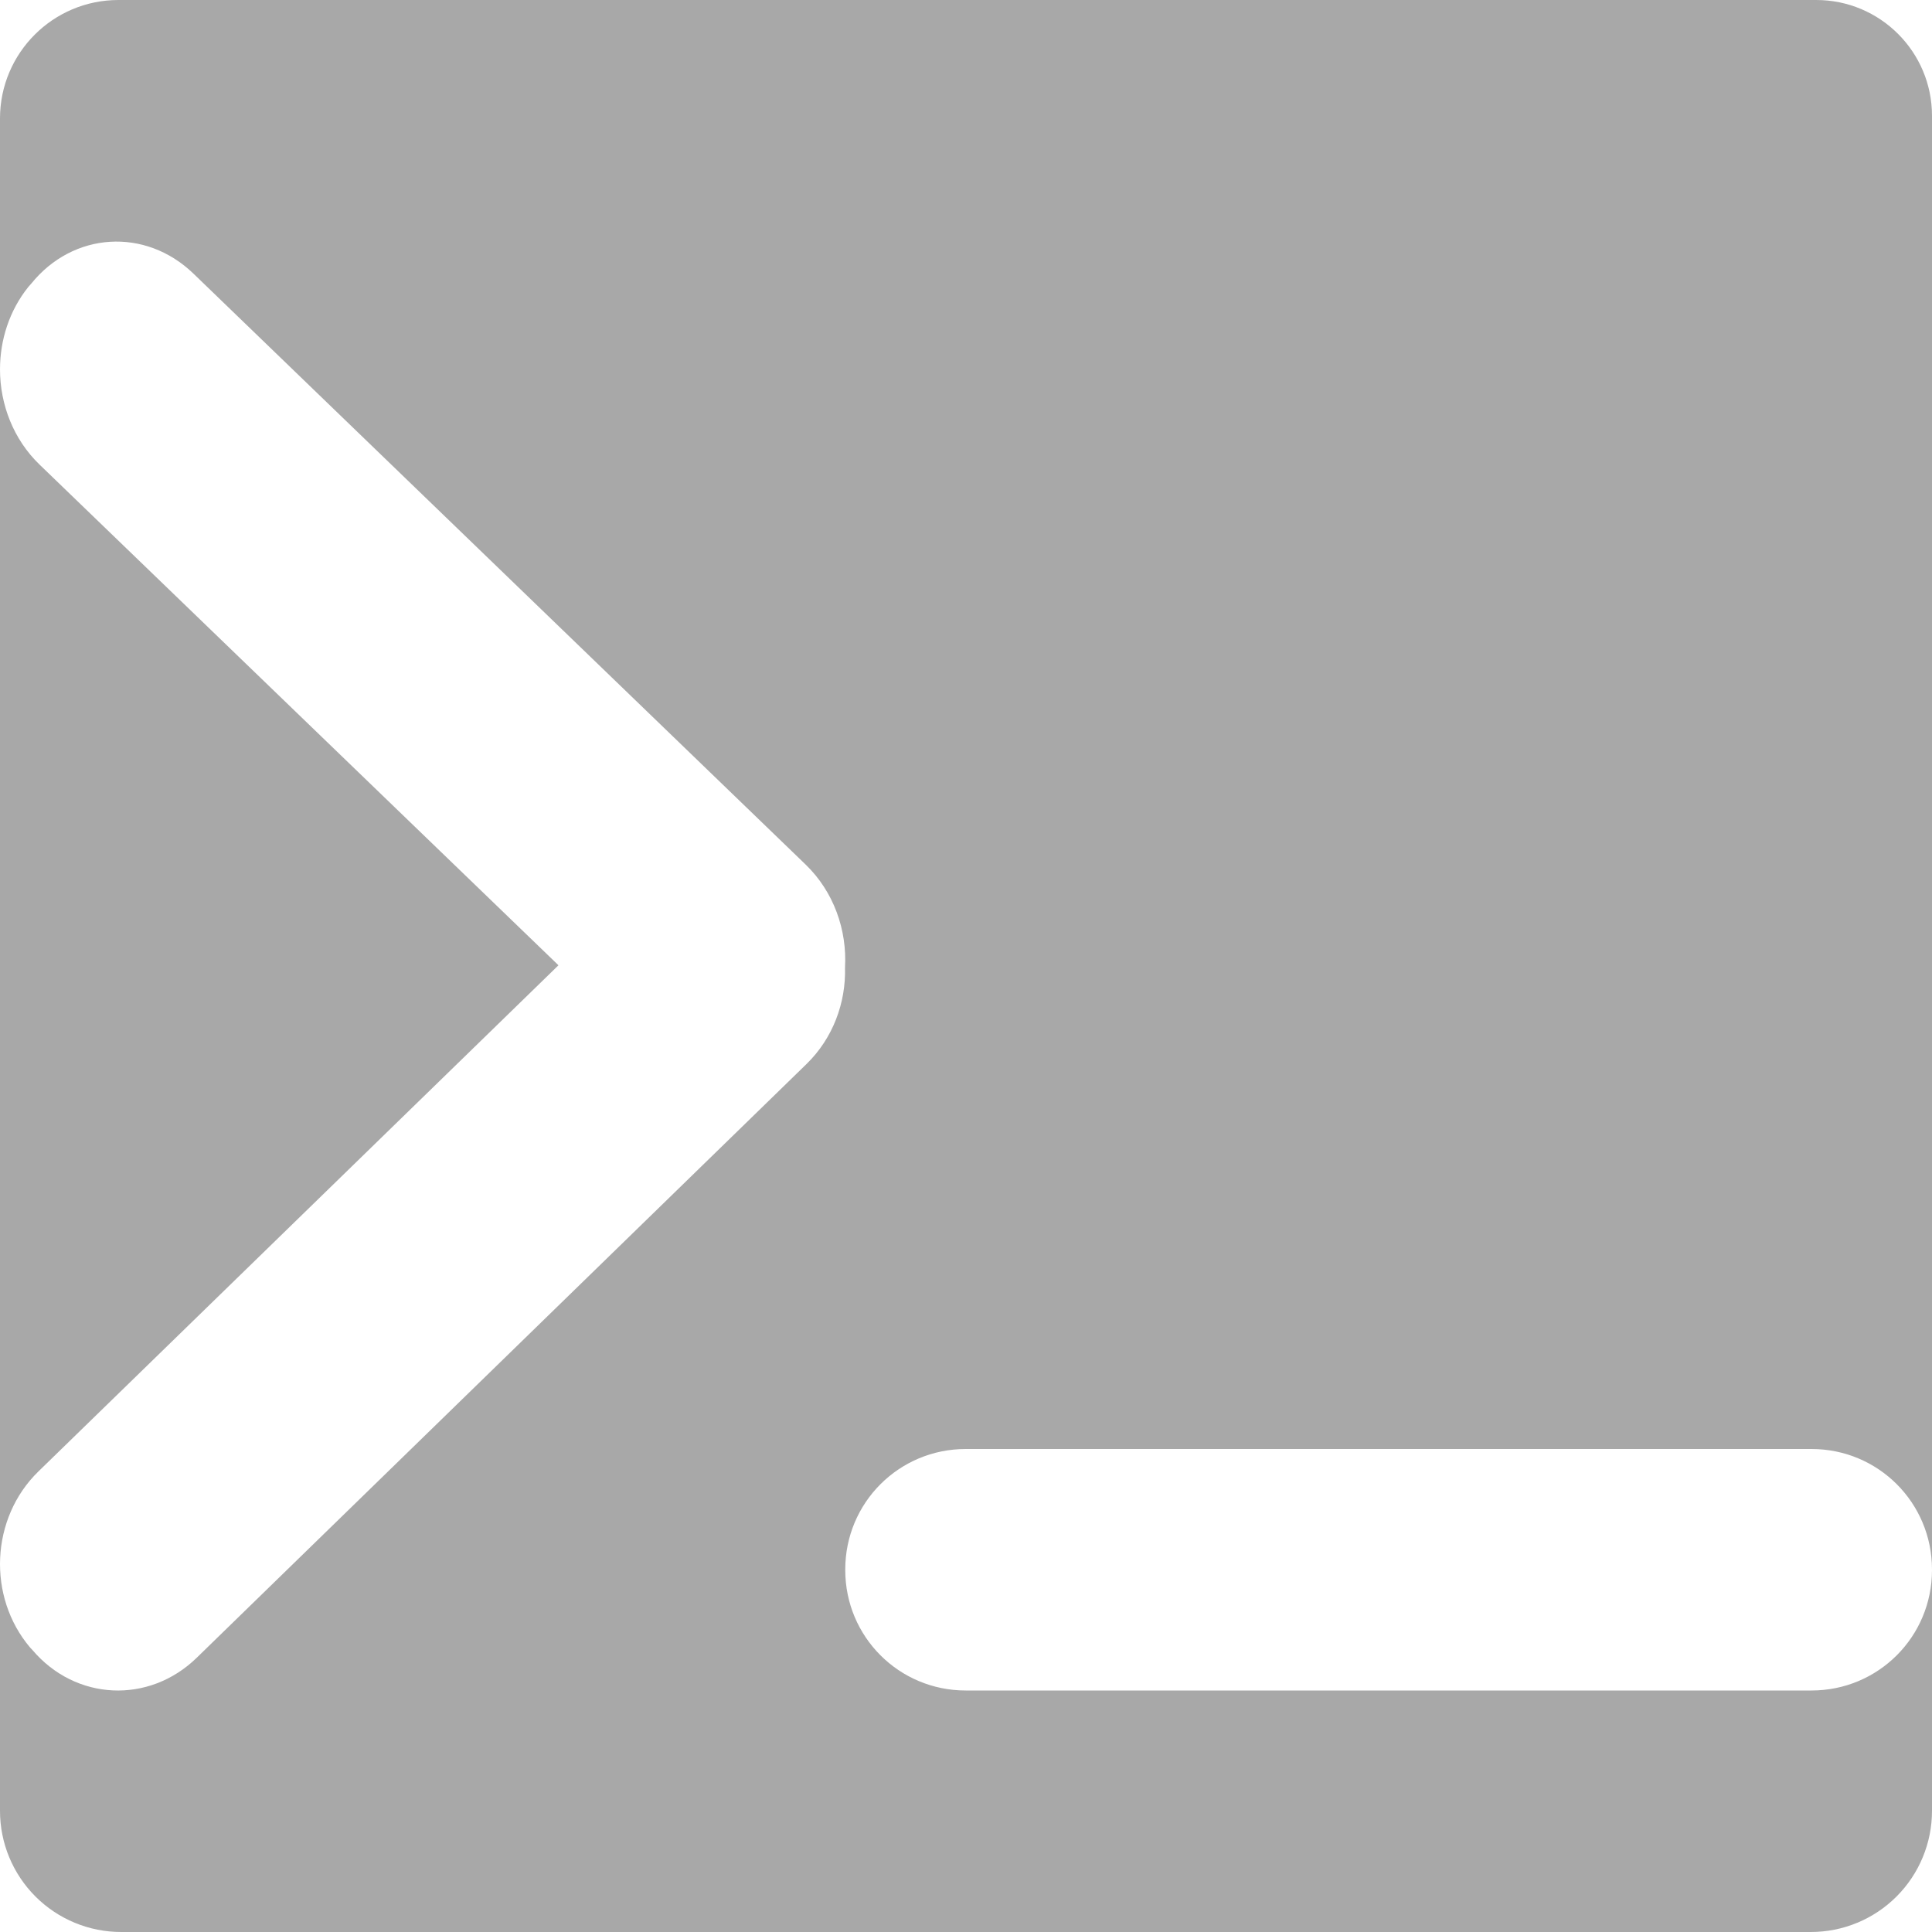
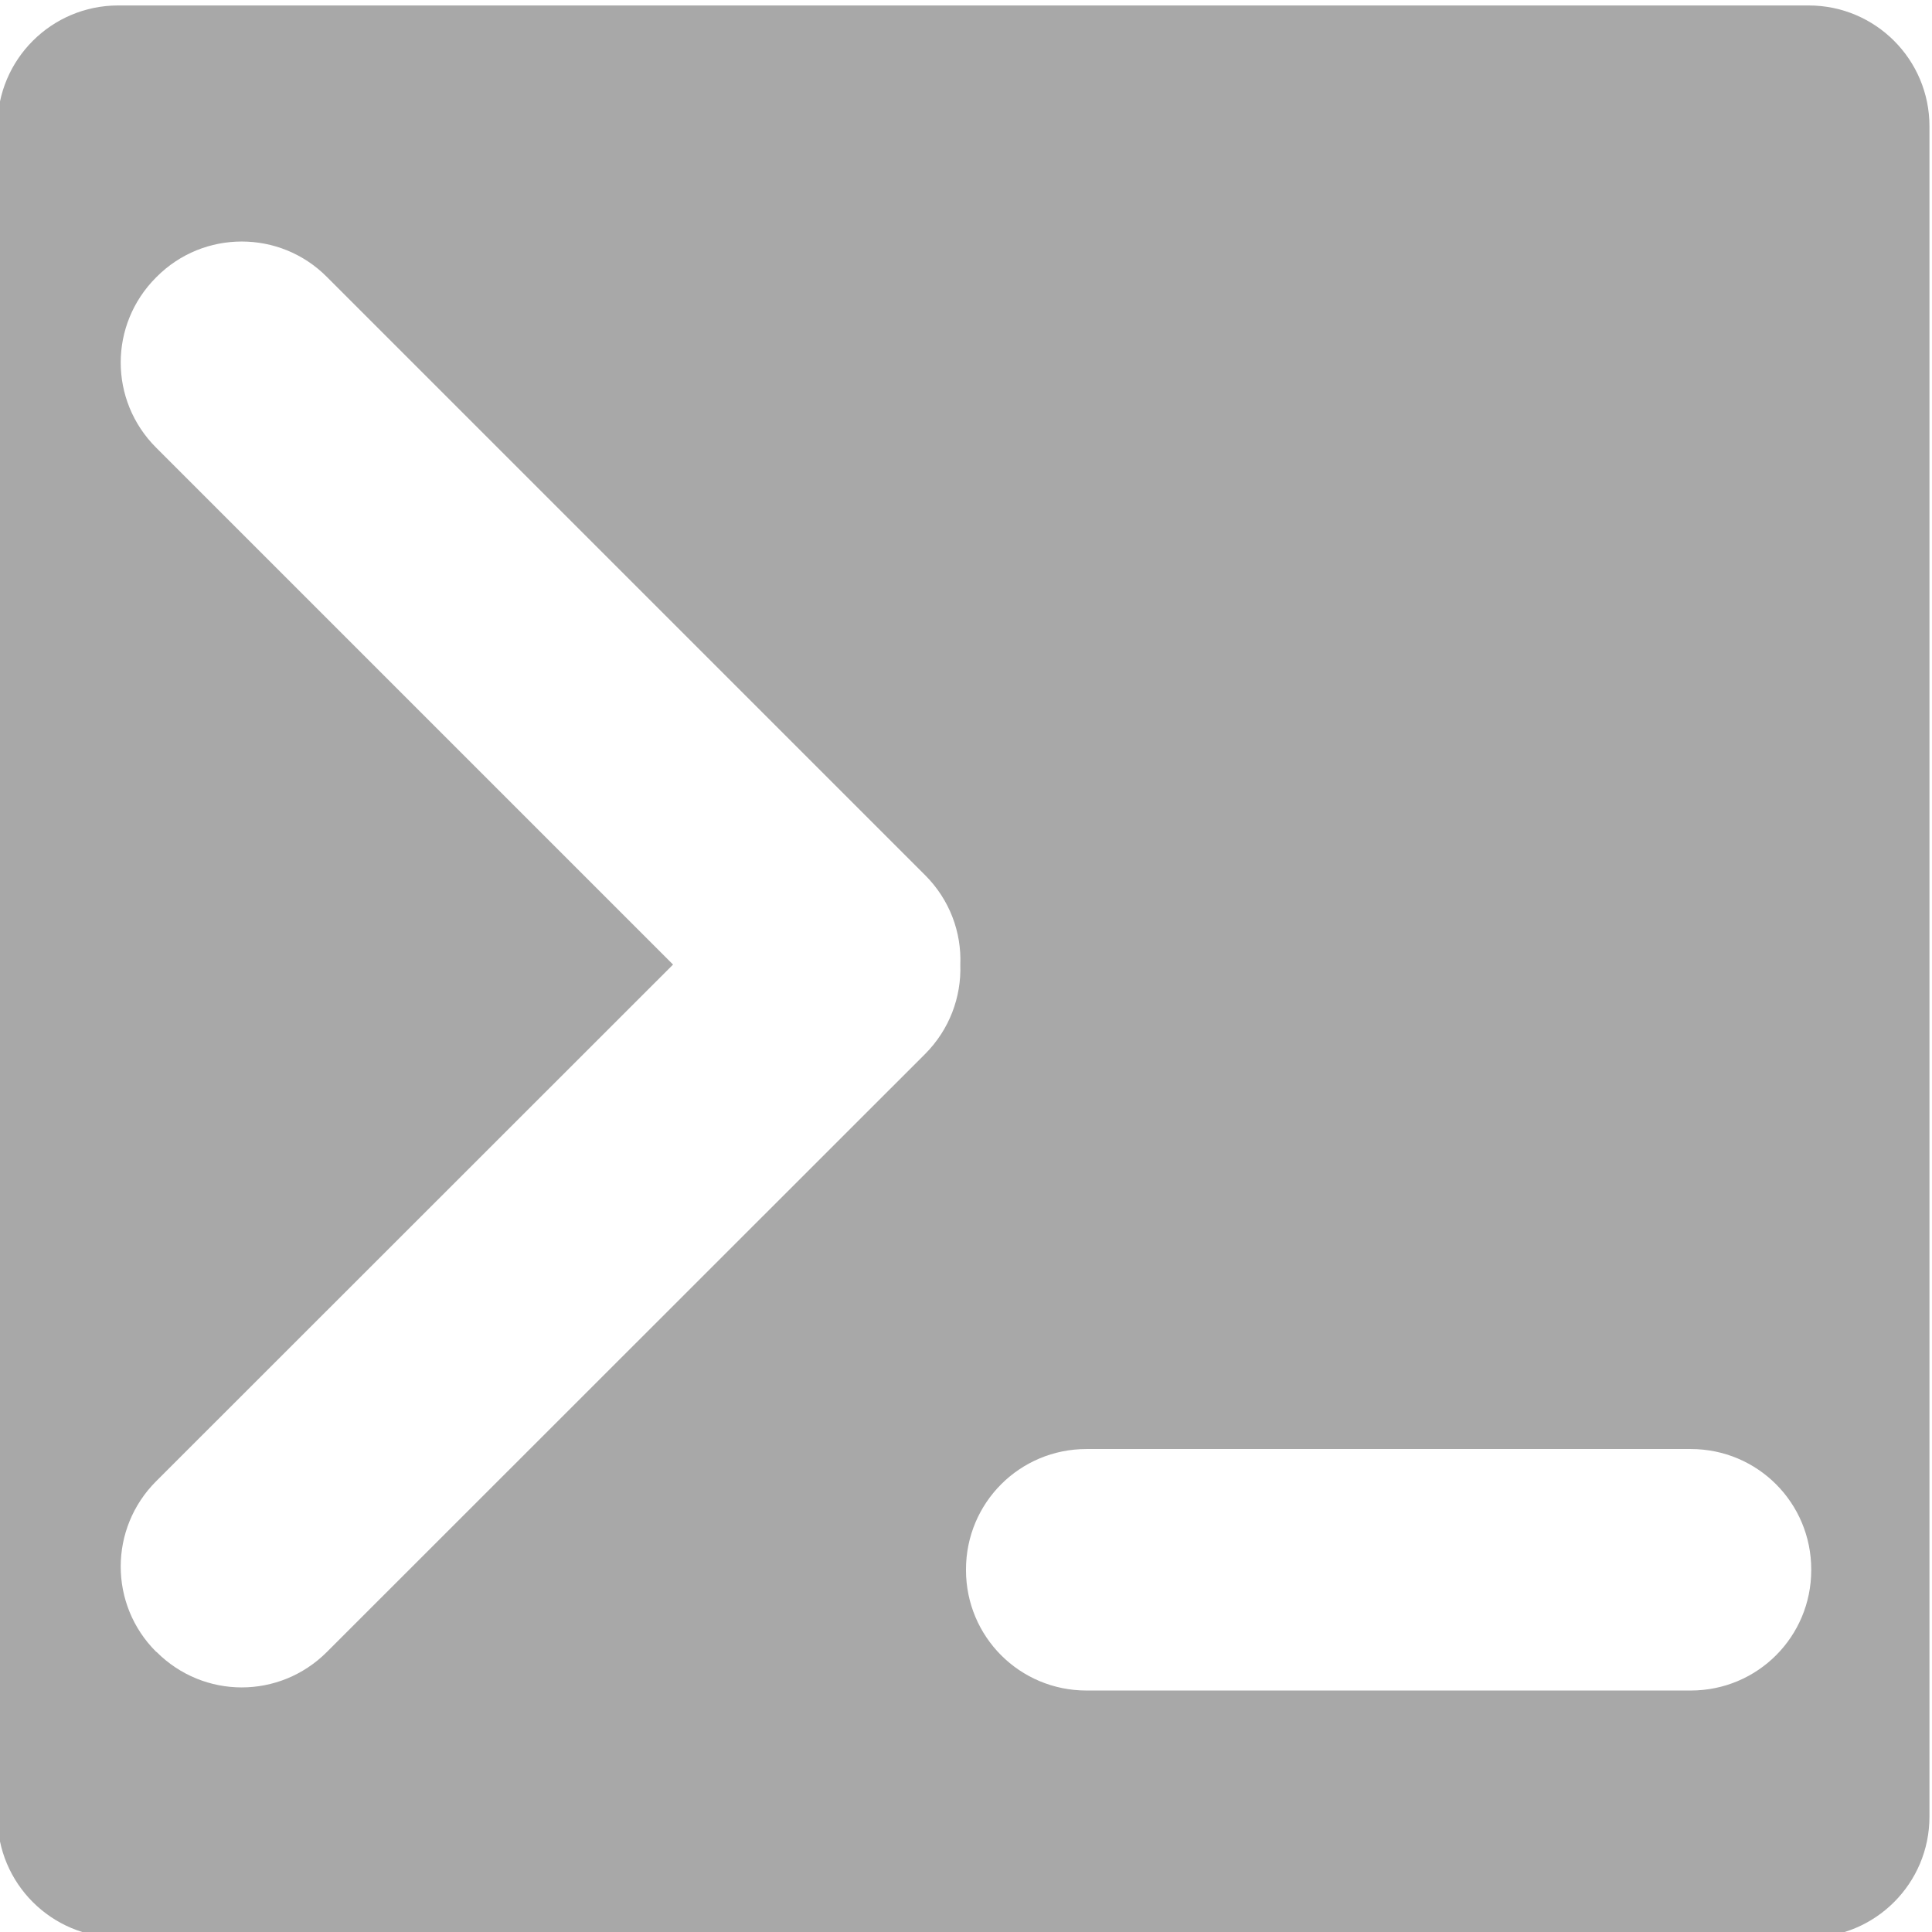
<svg xmlns="http://www.w3.org/2000/svg" width="16" height="16" id="svg2" version="1.1" xml:space="preserve">
  <defs id="defs4" />
  <g id="layer2">
-     <path id="rect5" style="fill:#a8a8a8;fill-opacity:1;stroke:none;stroke-width:2;stroke-linecap:round;stroke-linejoin:round;stroke-dasharray:none;stroke-opacity:1" d="M 0.98 0 A 0.981 0.981 0 0 0 0 0.98 L 0 3.059 C 3.9996201e-05 2.816 0.077 2.573 0.234 2.377 L 0.258 2.35 C 0.605 1.919 1.204 1.882 1.602 2.266 L 6.672 7.16 C 6.905 7.385 7.016 7.702 6.998 8.014 C 7.006 8.305 6.898 8.598 6.68 8.811 L 1.629 13.729 C 1.233 14.114 0.626 14.086 0.268 13.664 L 0.25 13.645 C -0.108 13.223 -0.078 12.571 0.318 12.186 L 4.625 7.994 L 0.328 3.848 C 0.111 3.639 4.7852179e-05 3.349 0 3.059 L 0 14.996 A 1.003 1.003 0 0 0 1.004 16 L 14.996 16 A 1.003 1.003 0 0 0 16 14.996 L 16 13.002 C 16 13.555 15.555 14 15.002 14 L 7.998 14 C 7.445 14 7 13.555 7 13.002 L 7 12.998 C 7 12.445 7.445 12 7.998 12 L 15.002 12 C 15.555 12 16 12.445 16 12.998 L 16 0.959 A 0.959 0.959 0 0 0 15.041 0 L 0.98 0 z " />
+     <path id="rect4-1-3" style="fill:#a8a8a8;stroke:none;stroke-width:2;stroke-linecap:round;stroke-linejoin:round;stroke-opacity:1" d="M 1.001 0.001 A 1 1 0 0 0 0.001 1.001 L 0.001 15.001 A 1 1 0 0 0 1.001 16.001 L 15.001 16.001 A 1 1 0 0 0 16.001 15.001 L 16.001 1.001 A 1 1 0 0 0 15.001 0.001 L 1.001 0.001 z M 2.024 1.956 C 2.279 1.956 2.534 2.053 2.729 2.249 L 7.682 7.202 C 7.888 7.407 7.986 7.678 7.975 7.946 C 7.984 8.212 7.886 8.482 7.682 8.686 L 2.729 13.637 C 2.338 14.028 1.71 14.028 1.319 13.637 L 1.315 13.635 C 0.924 13.245 0.924 12.614 1.315 12.223 L 5.596 7.944 L 1.315 3.663 C 0.924 3.272 0.924 2.644 1.315 2.253 L 1.319 2.249 C 1.514 2.053 1.769 1.956 2.024 1.956 z M 9.02 11.956 L 14.024 11.956 C 14.577 11.956 15.022 12.401 15.022 12.954 L 15.022 12.958 C 15.022 13.511 14.577 13.956 14.024 13.956 L 9.02 13.956 C 8.467 13.956 8.022 13.511 8.022 12.958 L 8.022 12.954 C 8.022 12.401 8.467 11.956 9.02 11.956 z " transform="translate(-0.02209709,0.04419417)" />
  </g>
</svg>
